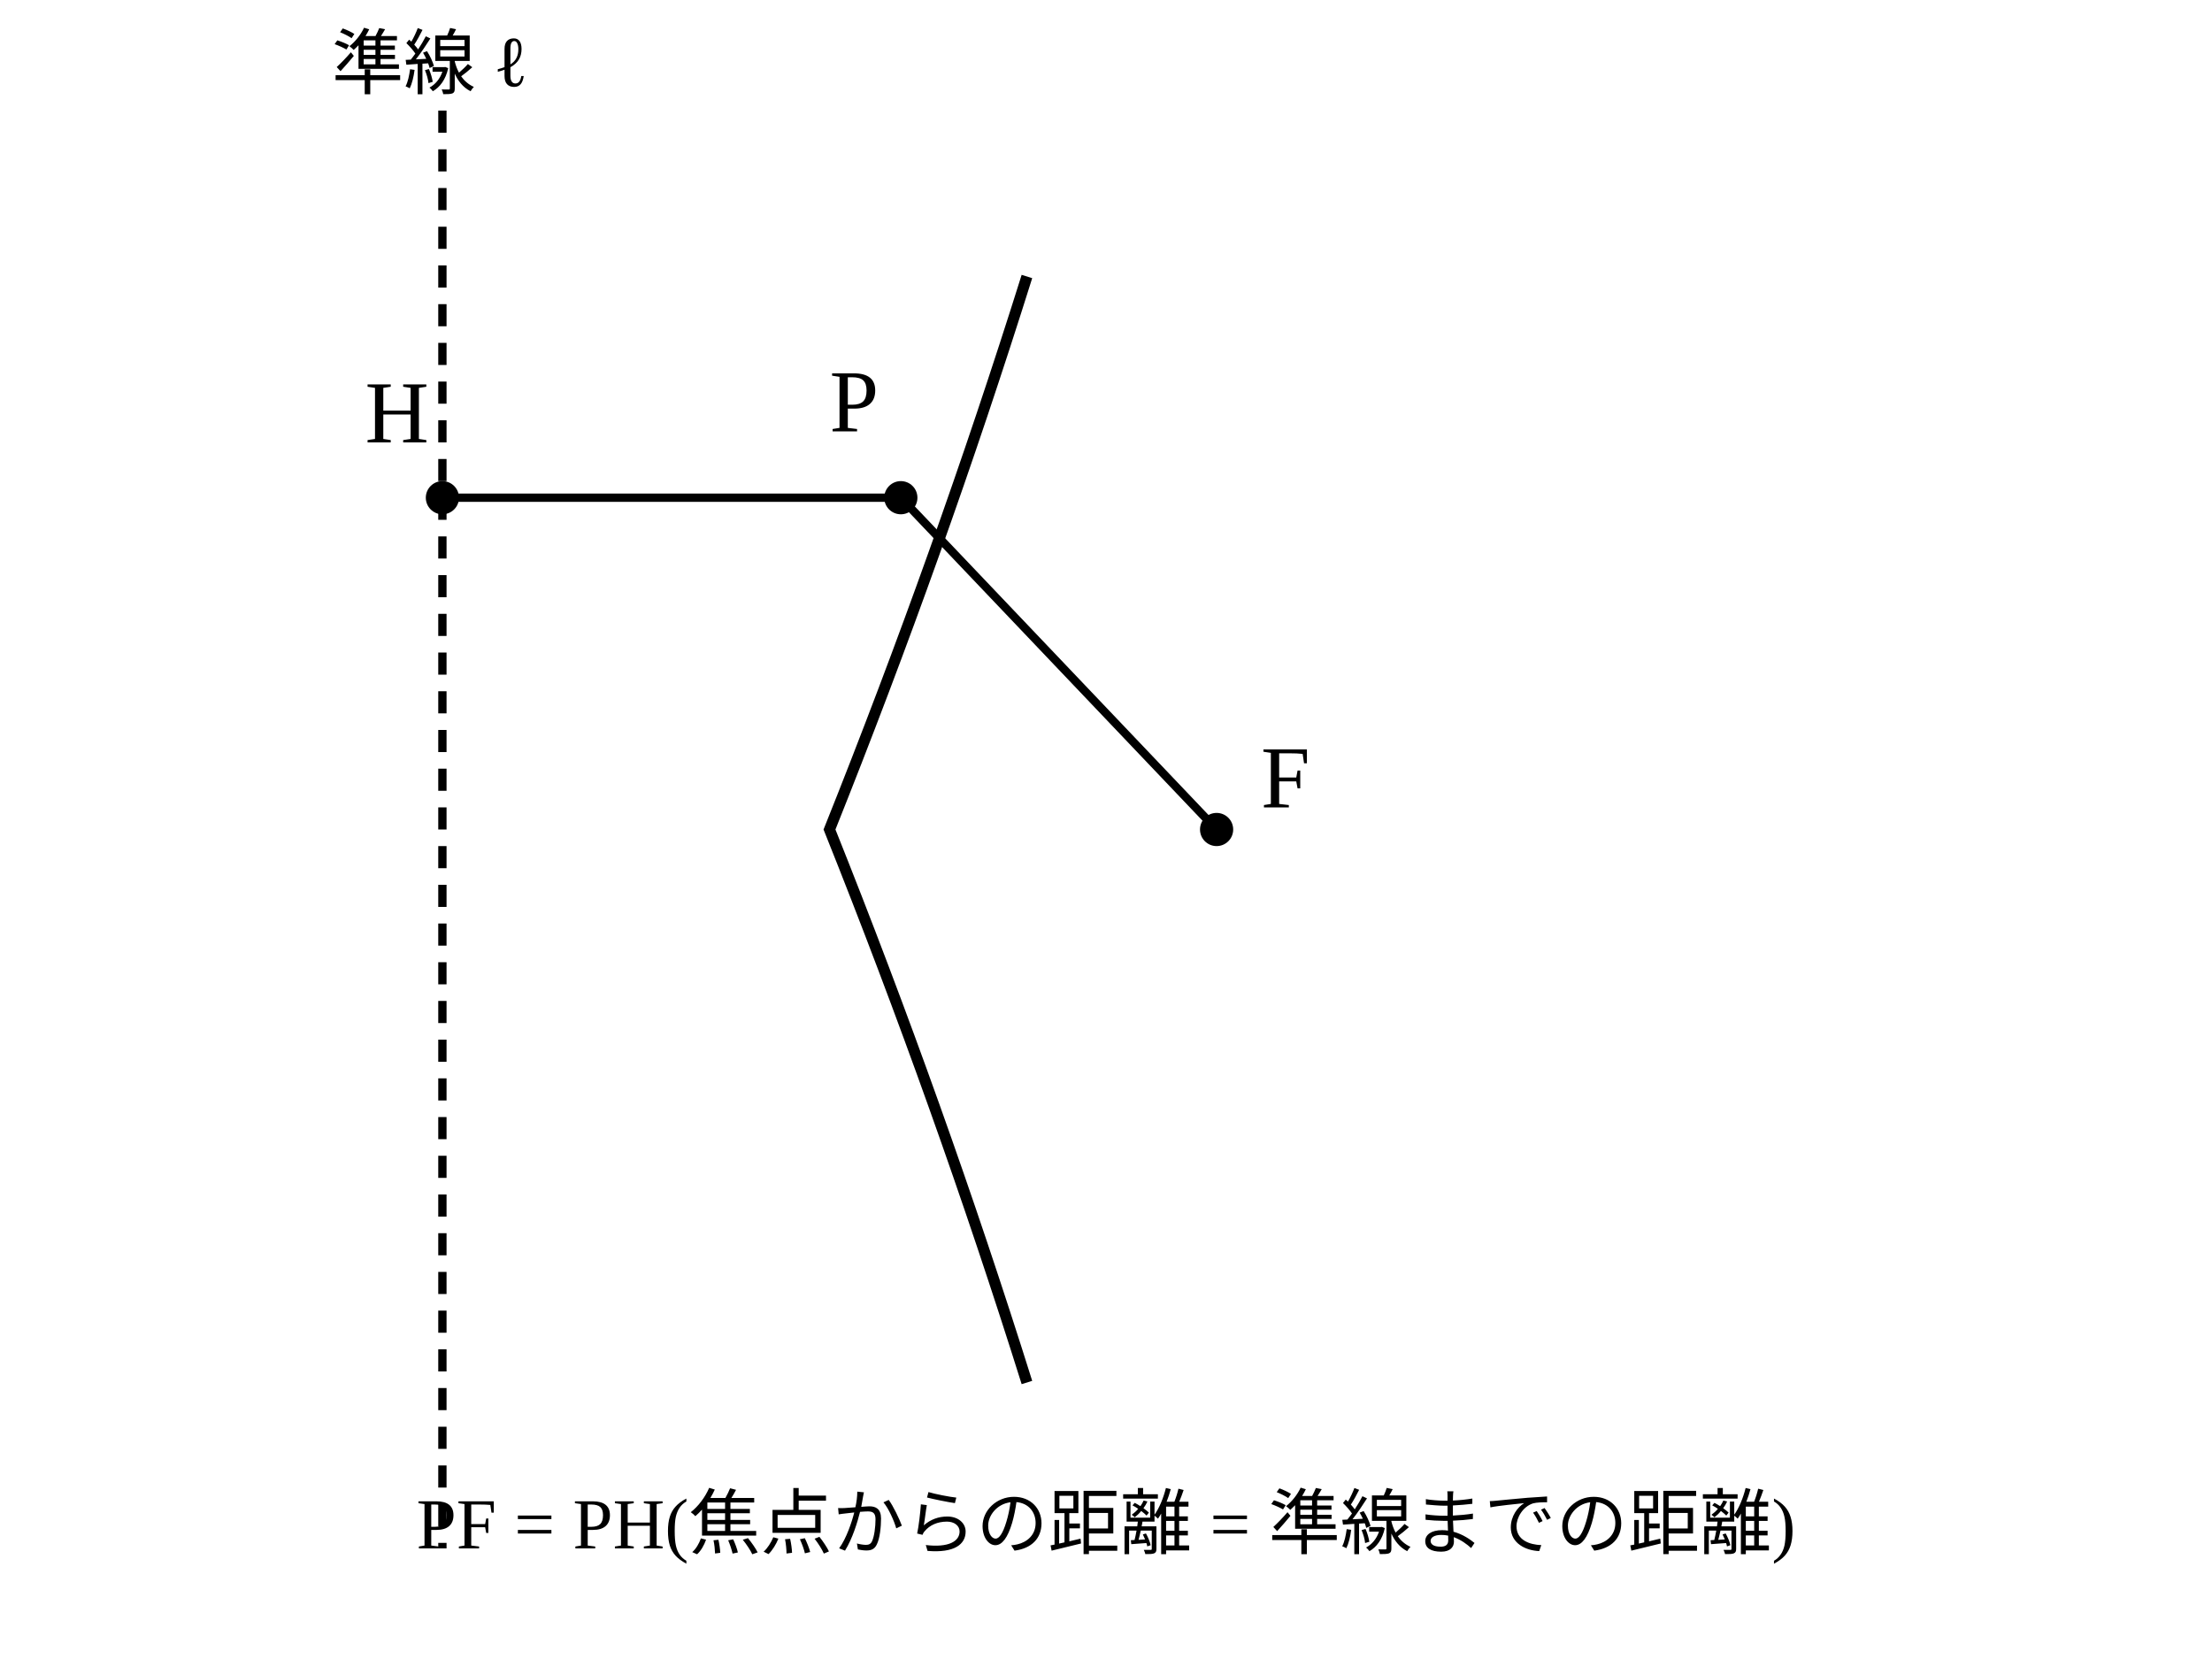
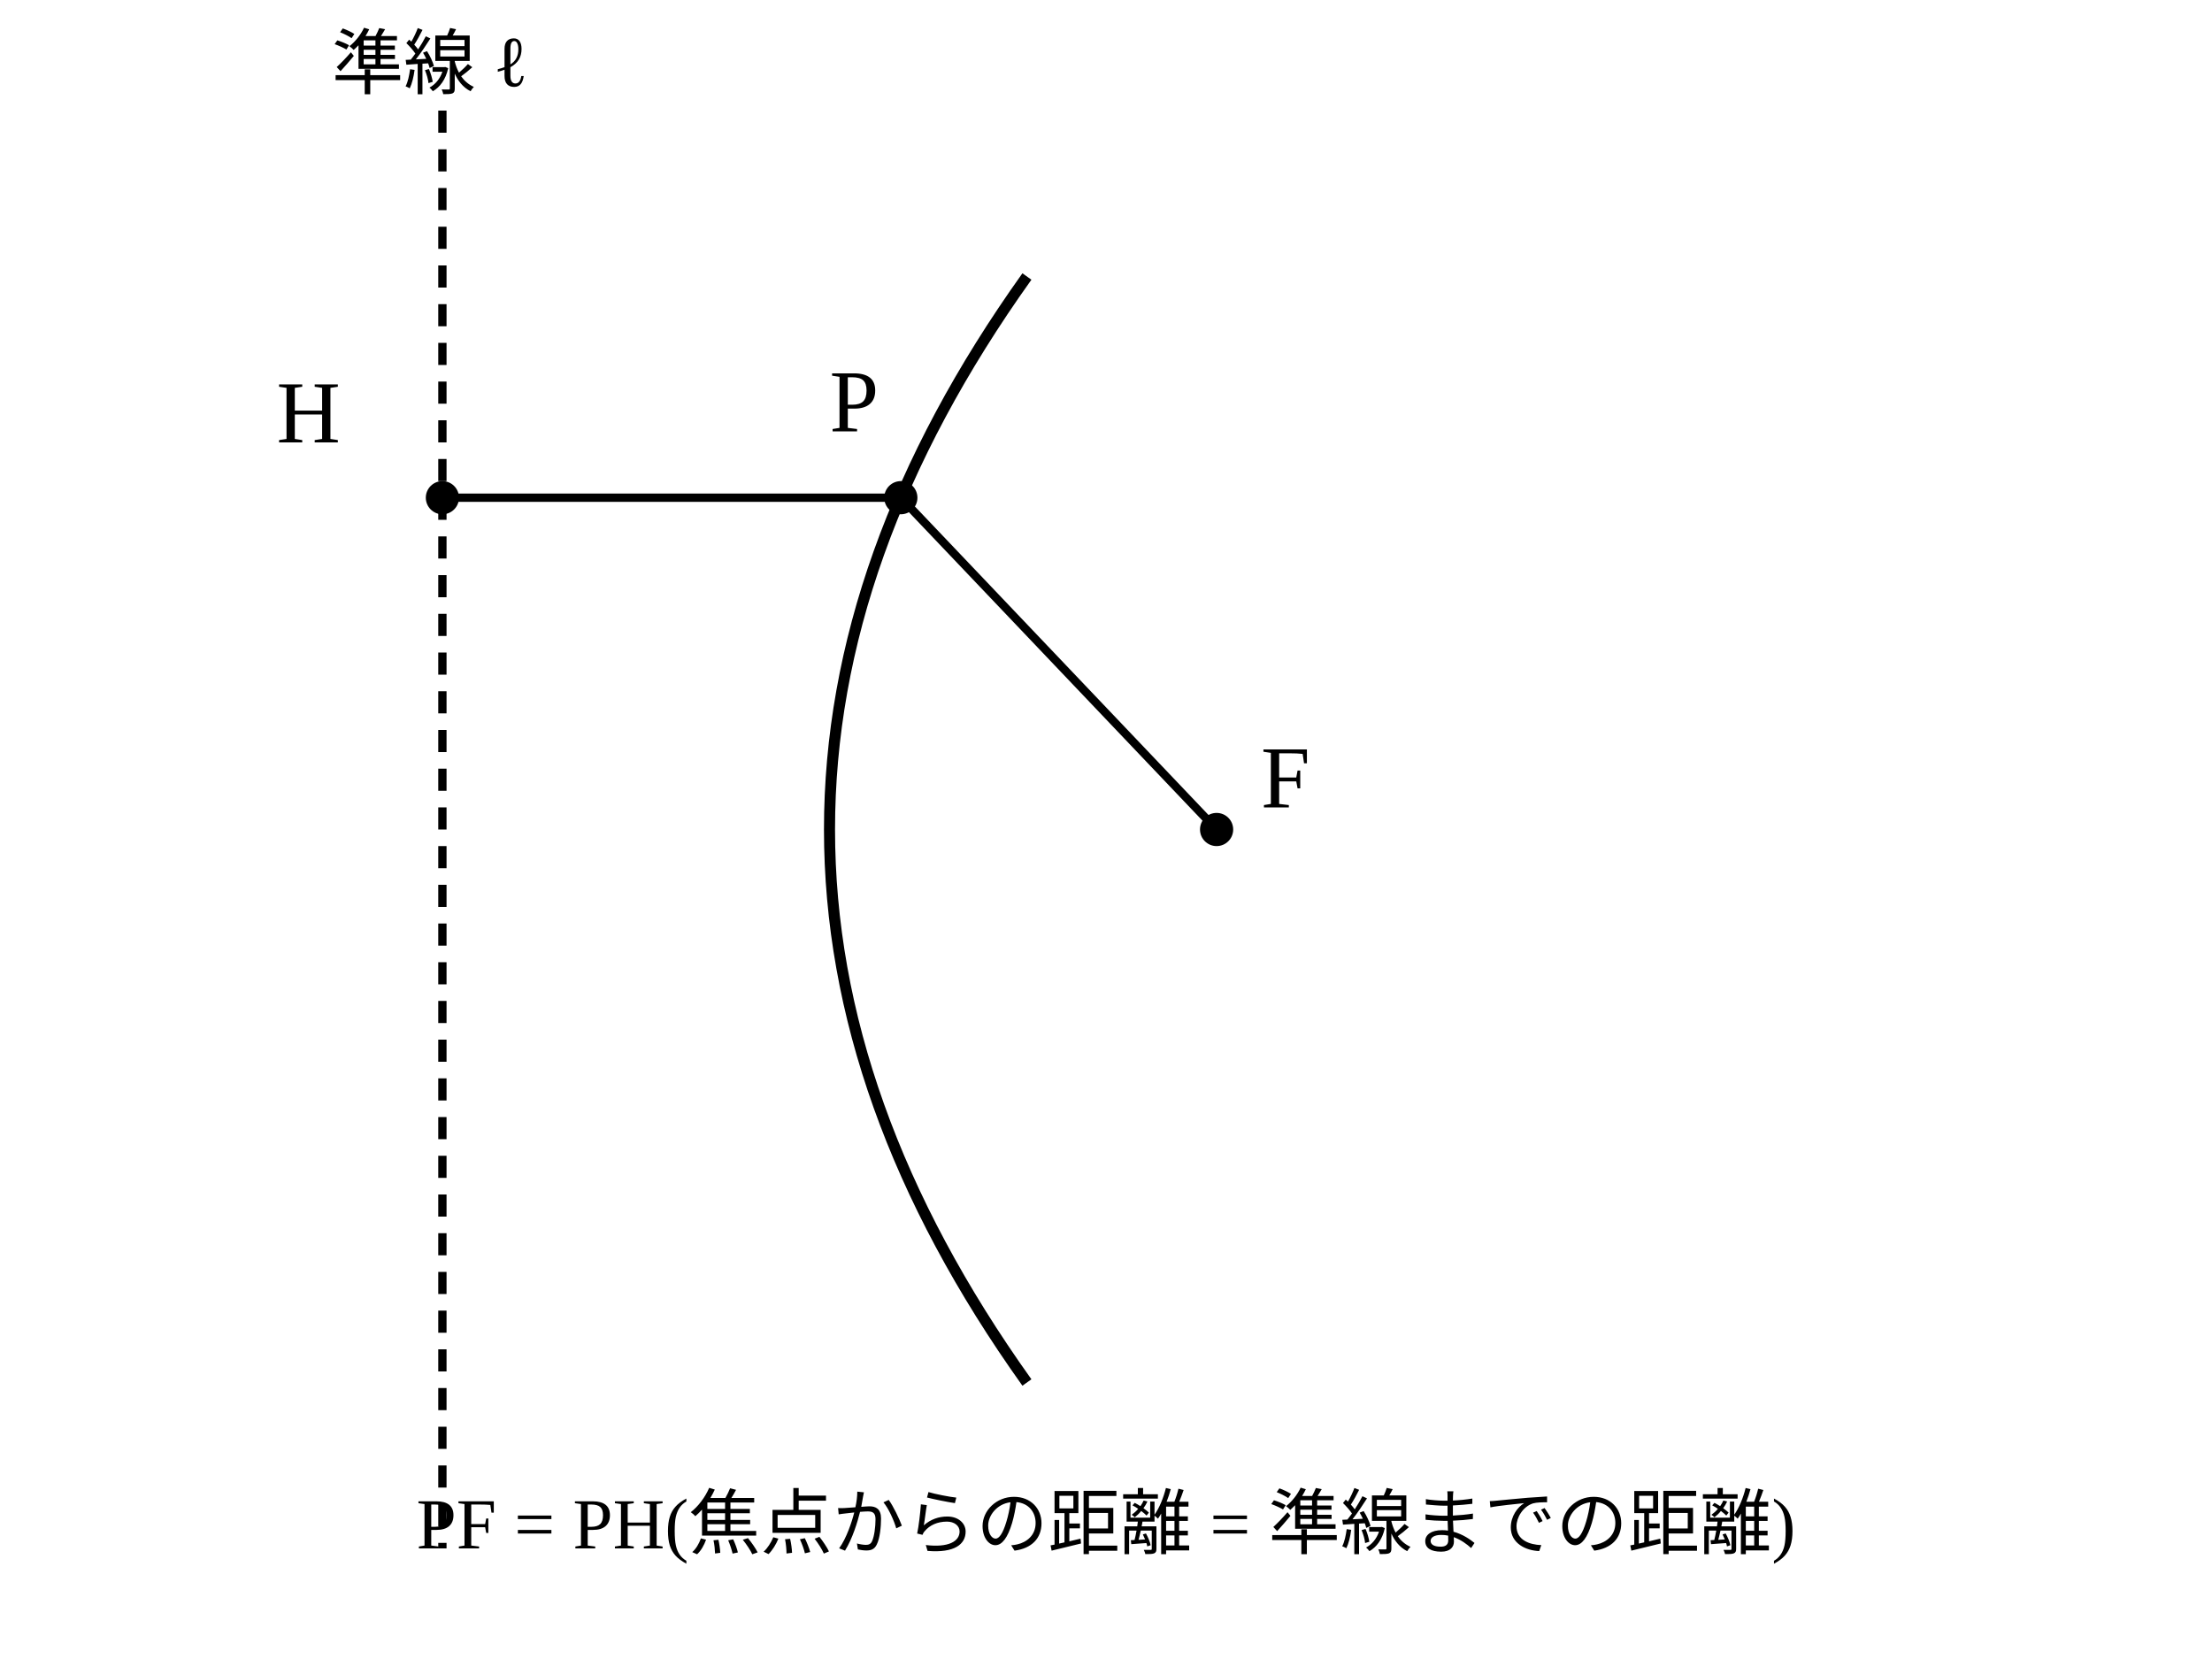
<svg xmlns="http://www.w3.org/2000/svg" viewBox="0 0 400 300" role="img" aria-label="放物線上の点Pから焦点Fまでの距離PFと、準線ℓまでの距離PHが等しいことを示す図">
  <line x1="80" y1="20" x2="80" y2="280" stroke="currentColor" stroke-width="1.5" stroke-dasharray="4 3" />
  <text x="60" y="16" font-size="13" fill="currentColor">準線 ℓ</text>
-   <path d="M185.7,50 Q170,100 150,150 Q170,200 185.7,250" fill="none" stroke="currentColor" stroke-width="2" />
+   <path d="M185.7,50 Q150,100 150,150 Q150,200 185.7,250" fill="none" stroke="currentColor" stroke-width="2" />
  <circle cx="220" cy="150" r="3" fill="currentColor" />
  <text x="228" y="146" font-size="16" fill="currentColor">F</text>
  <circle cx="162.9" cy="90" r="3" fill="currentColor" />
  <text x="150" y="78" font-size="16" fill="currentColor">P</text>
  <line x1="162.9" y1="90" x2="220" y2="150" stroke="currentColor" stroke-width="1.5" />
  <line x1="162.9" y1="90" x2="80" y2="90" stroke="currentColor" stroke-width="1.5" />
  <circle cx="80" cy="90" r="3" fill="currentColor" />
-   <text x="66" y="80" font-size="16" fill="currentColor">H</text>
+   <text x="50" y="80" font-size="16" fill="currentColor">H</text>
  <text x="200" y="280" font-size="13" text-anchor="middle" fill="currentColor">PF = PH(焦点からの距離 = 準線までの距離)</text>
</svg>
